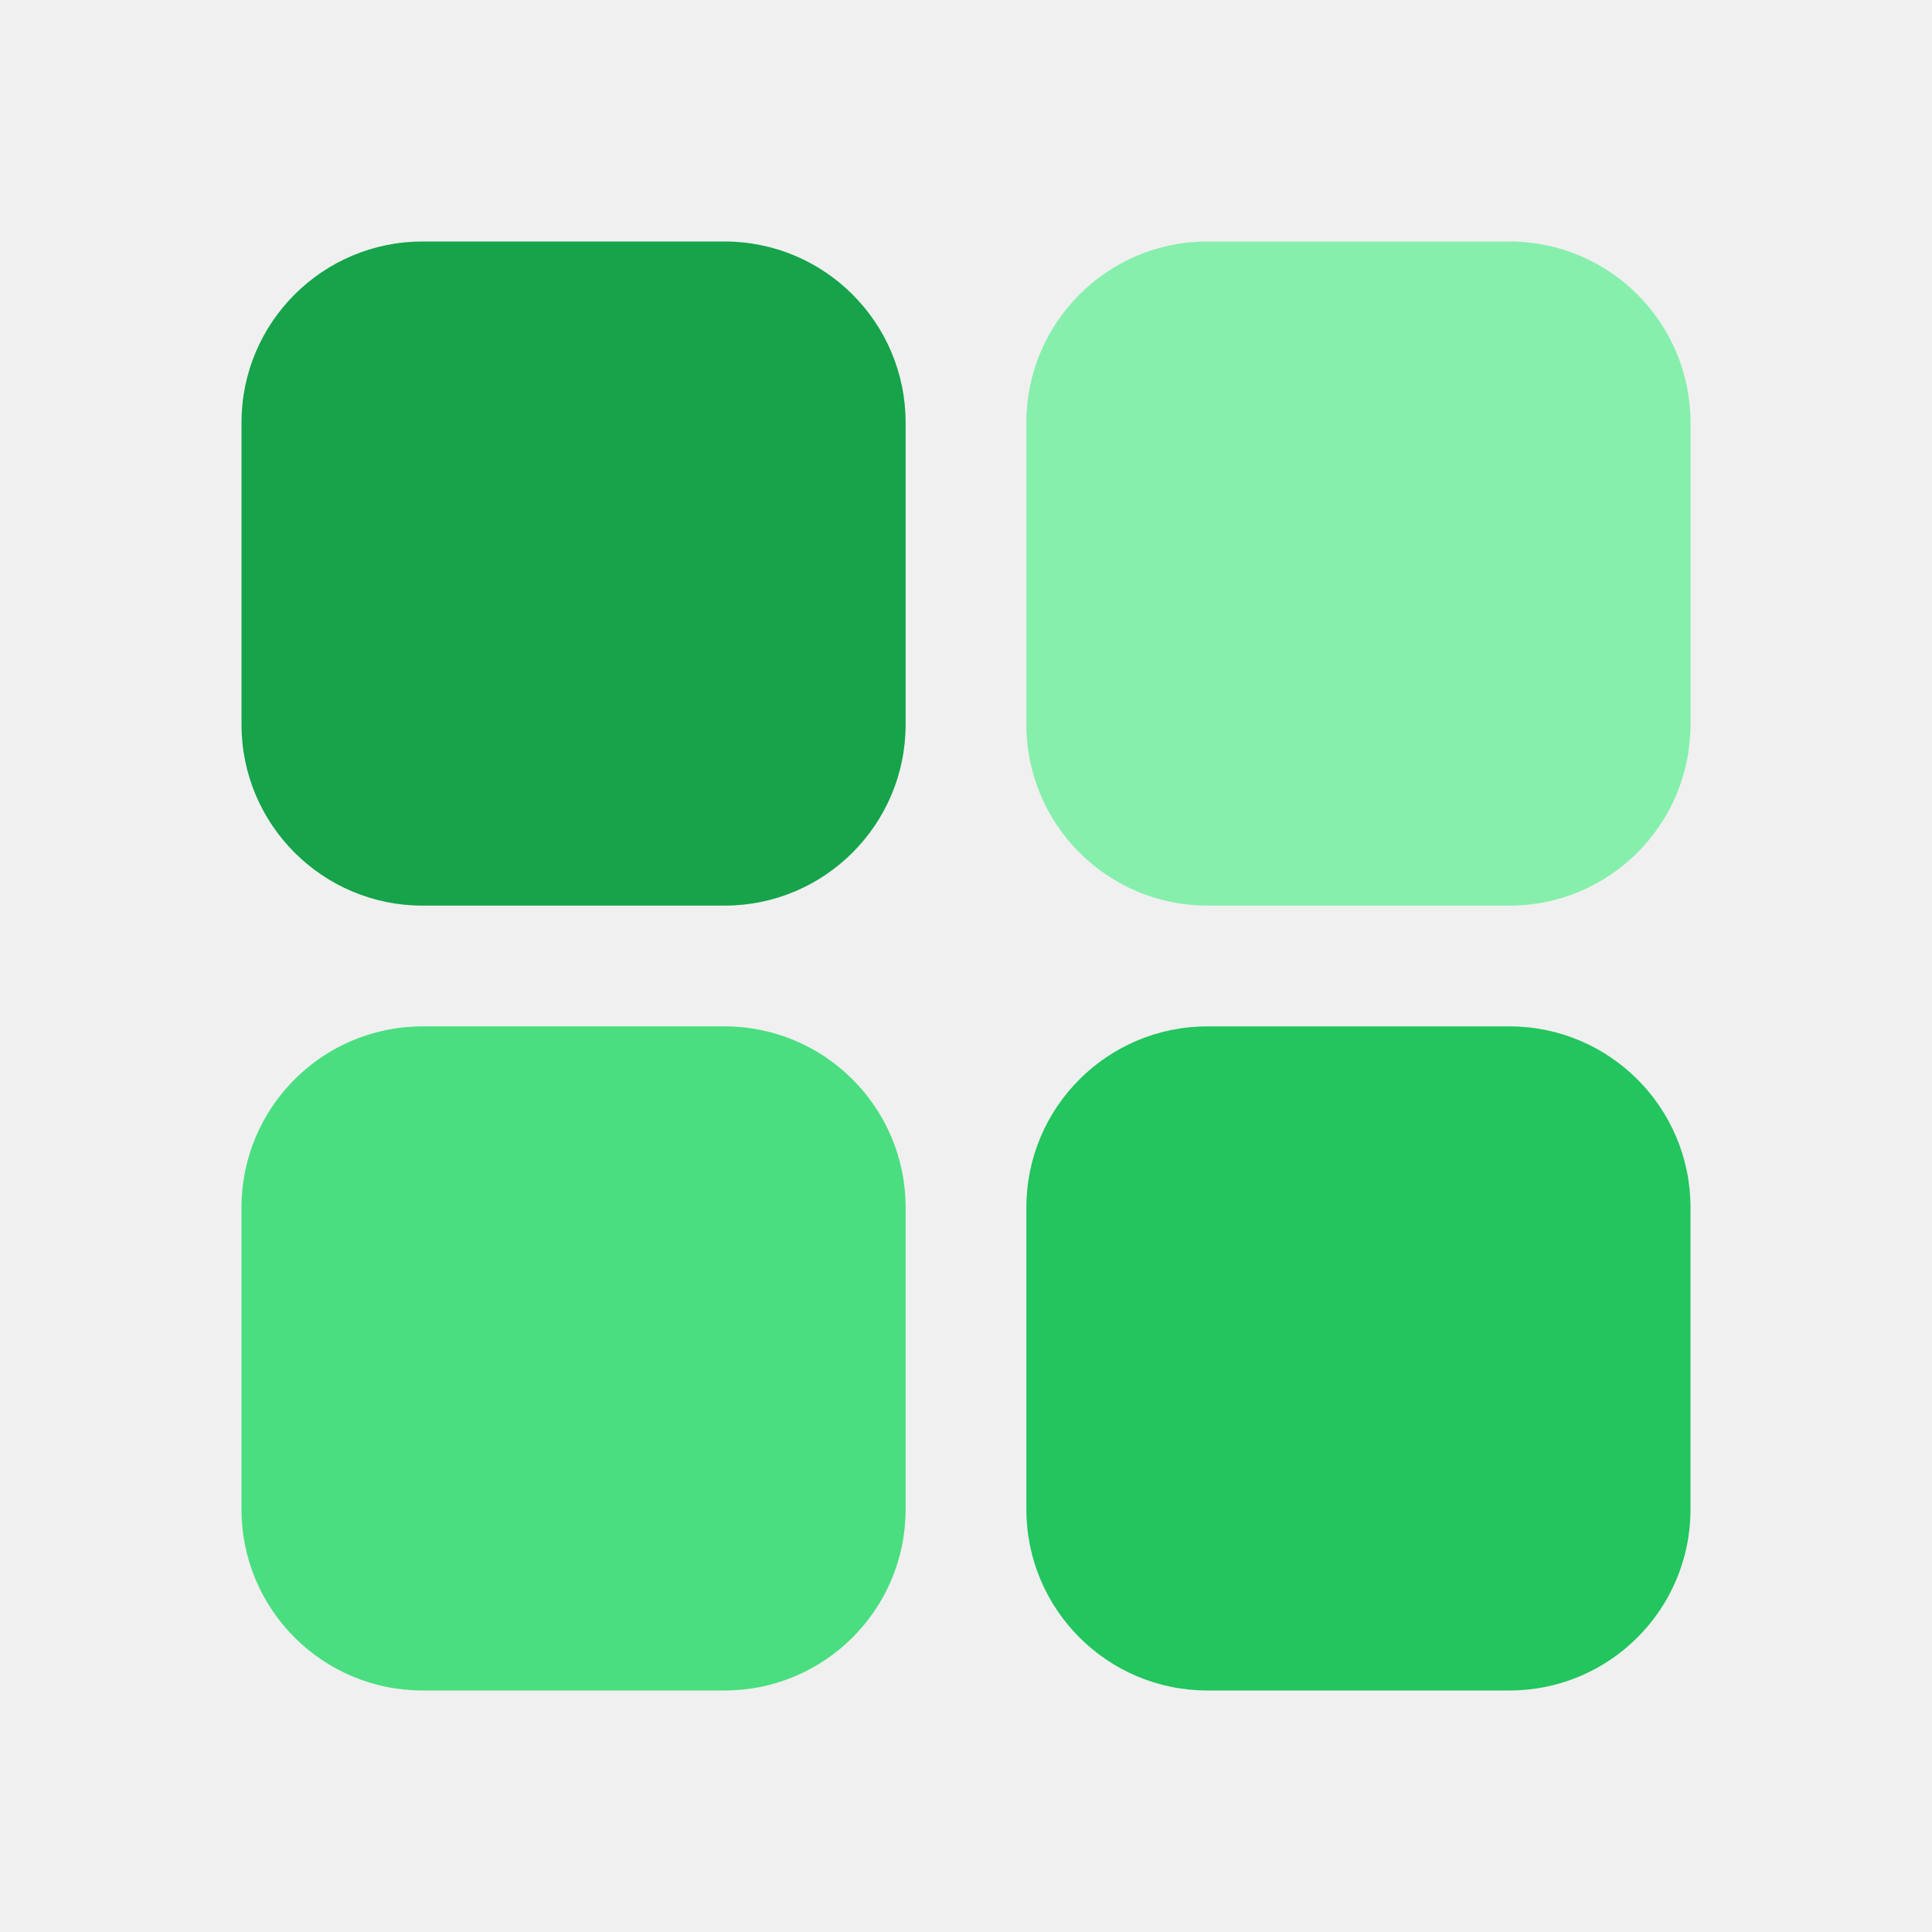
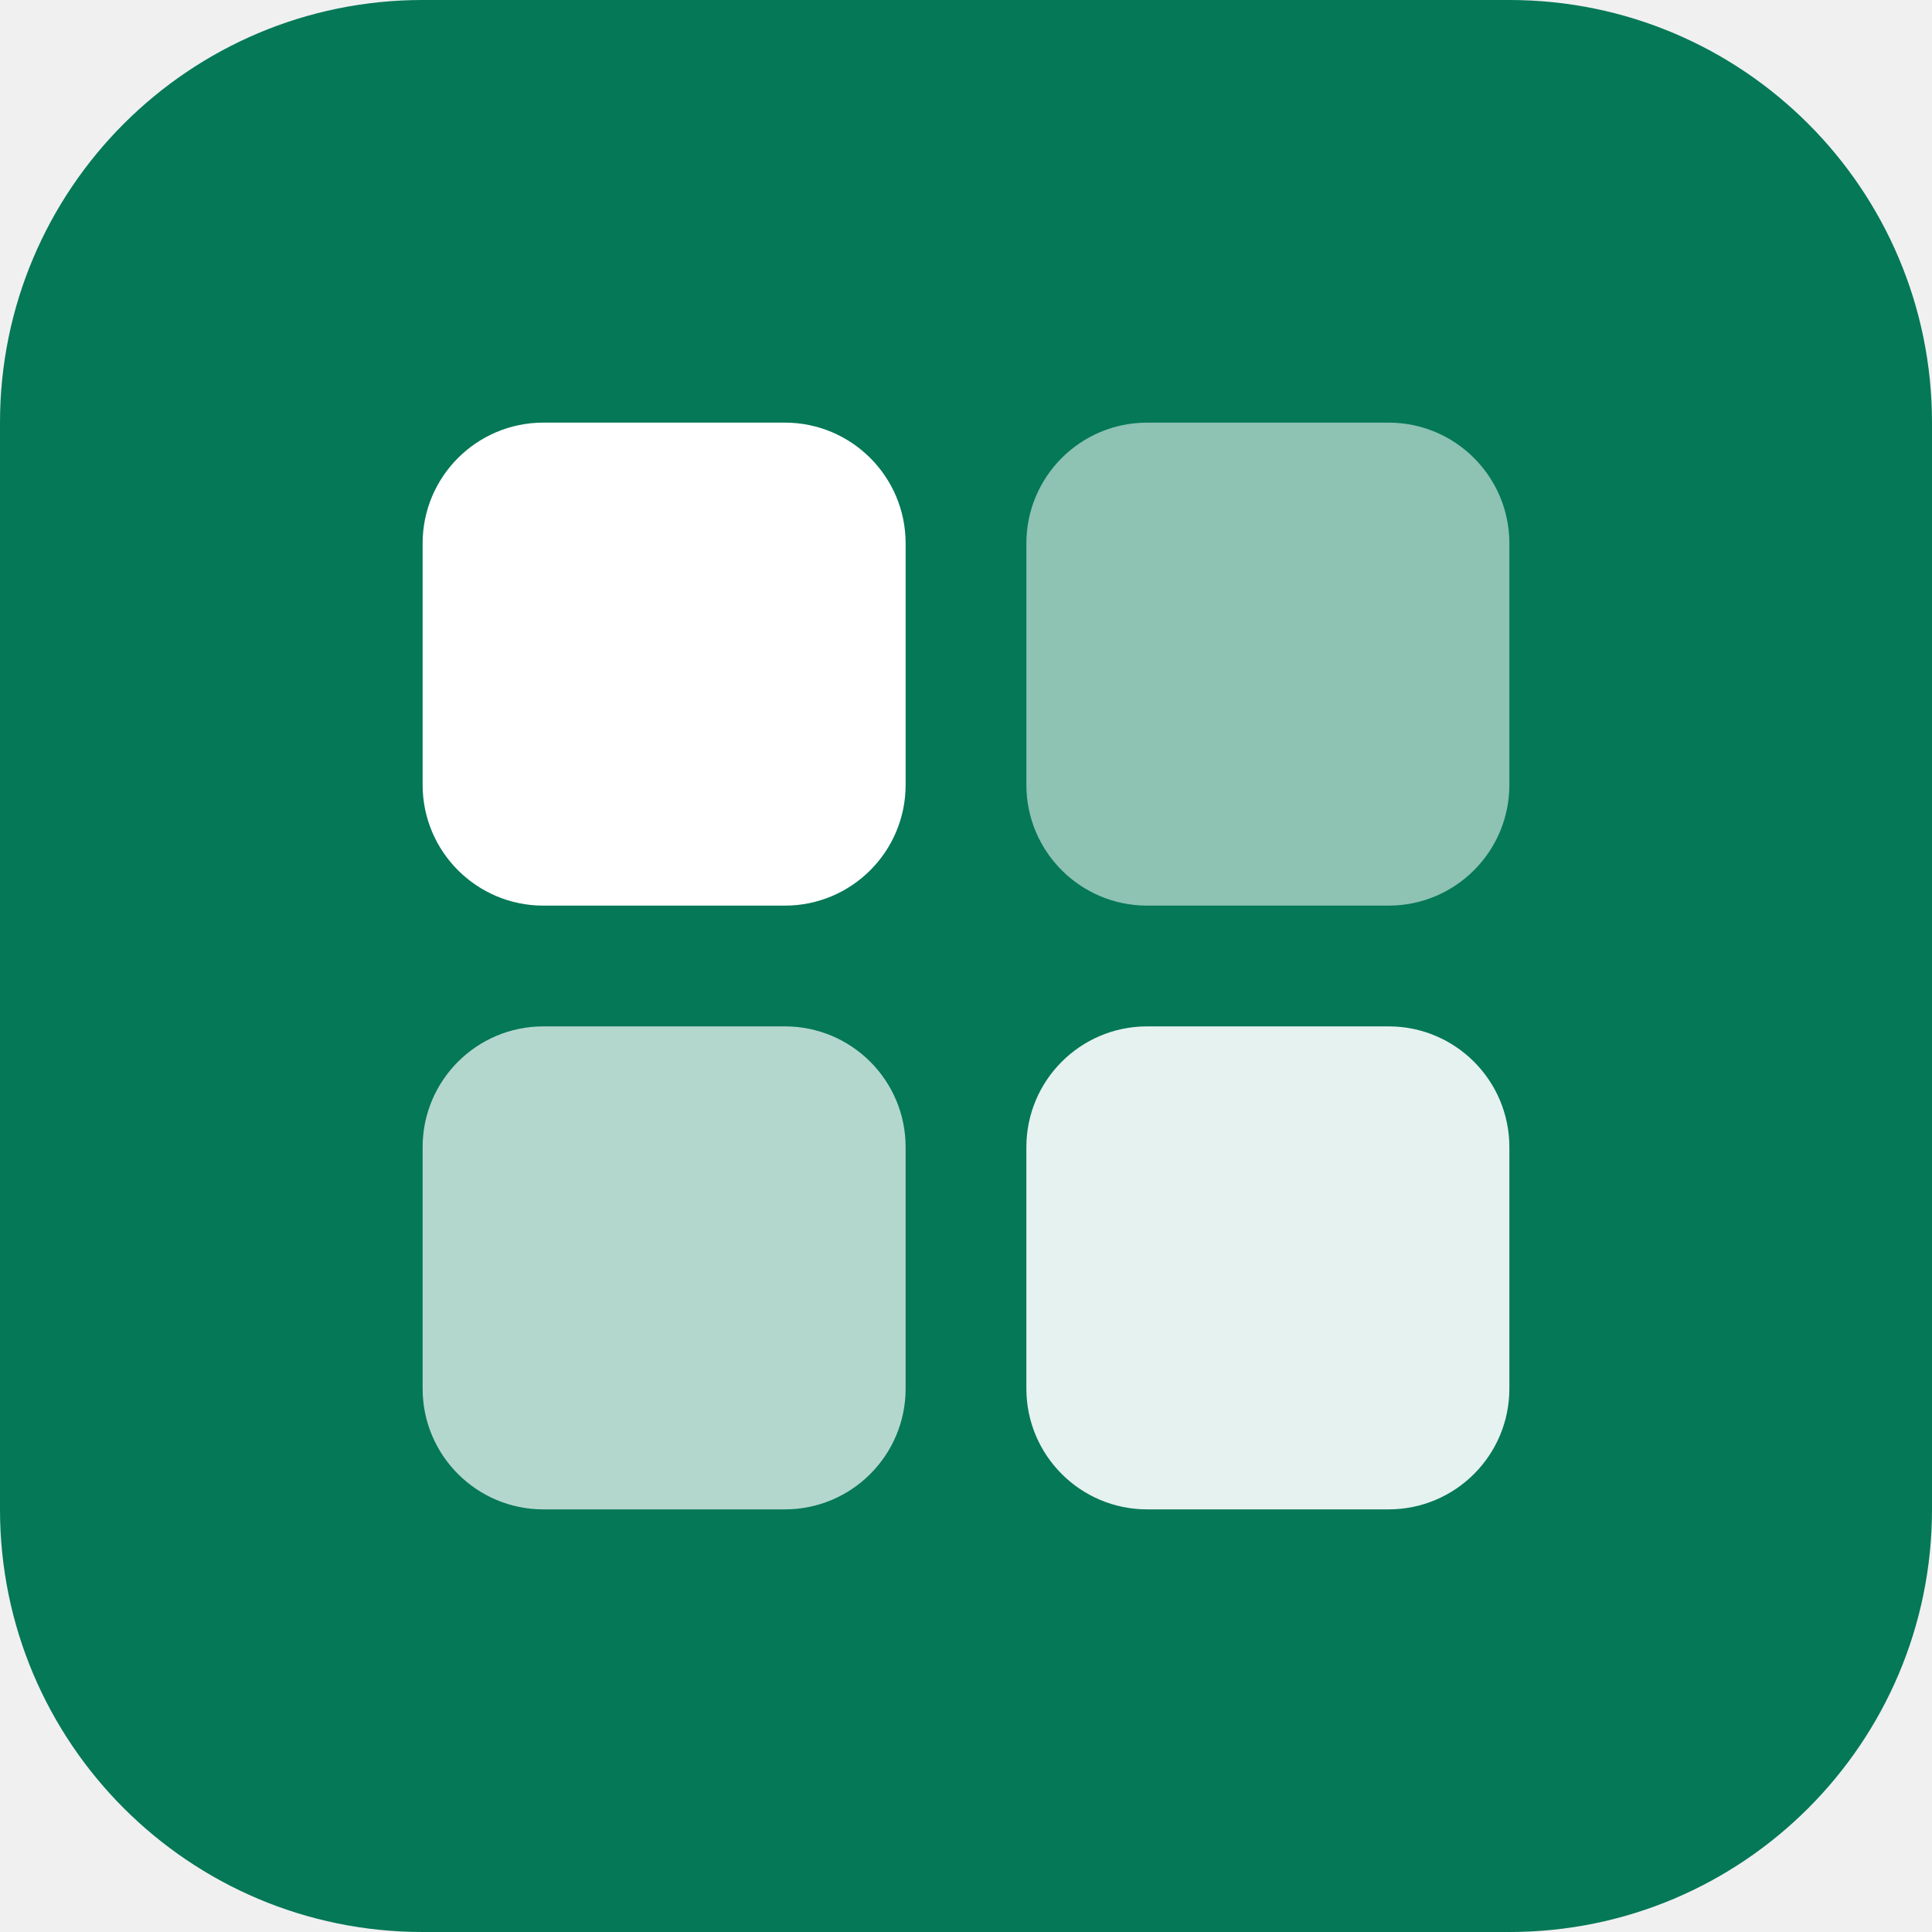
<svg xmlns="http://www.w3.org/2000/svg" width="32" height="32" viewBox="0 0 32 32" fill="none">
-   <rect x="4" y="4" width="11" height="11" rx="3" fill="#16a34a" />
-   <rect x="17" y="4" width="11" height="11" rx="3" fill="#86efac" />
-   <rect x="4" y="17" width="11" height="11" rx="3" fill="#4ade80" />
-   <rect x="17" y="17" width="11" height="11" rx="3" fill="#22c55e" />
+   <rect width="32" height="32" rx="7" fill="#047857" />
+   <rect x="7" y="7" width="8" height="8" rx="2" fill="#ffffff" />
+   <rect x="17" y="7" width="8" height="8" rx="2" fill="#ffffff" fill-opacity="0.55" />
+   <rect x="7" y="17" width="8" height="8" rx="2" fill="#ffffff" fill-opacity="0.7" />
+   <rect x="17" y="17" width="8" height="8" rx="2" fill="#ffffff" fill-opacity="0.9" />
</svg>
